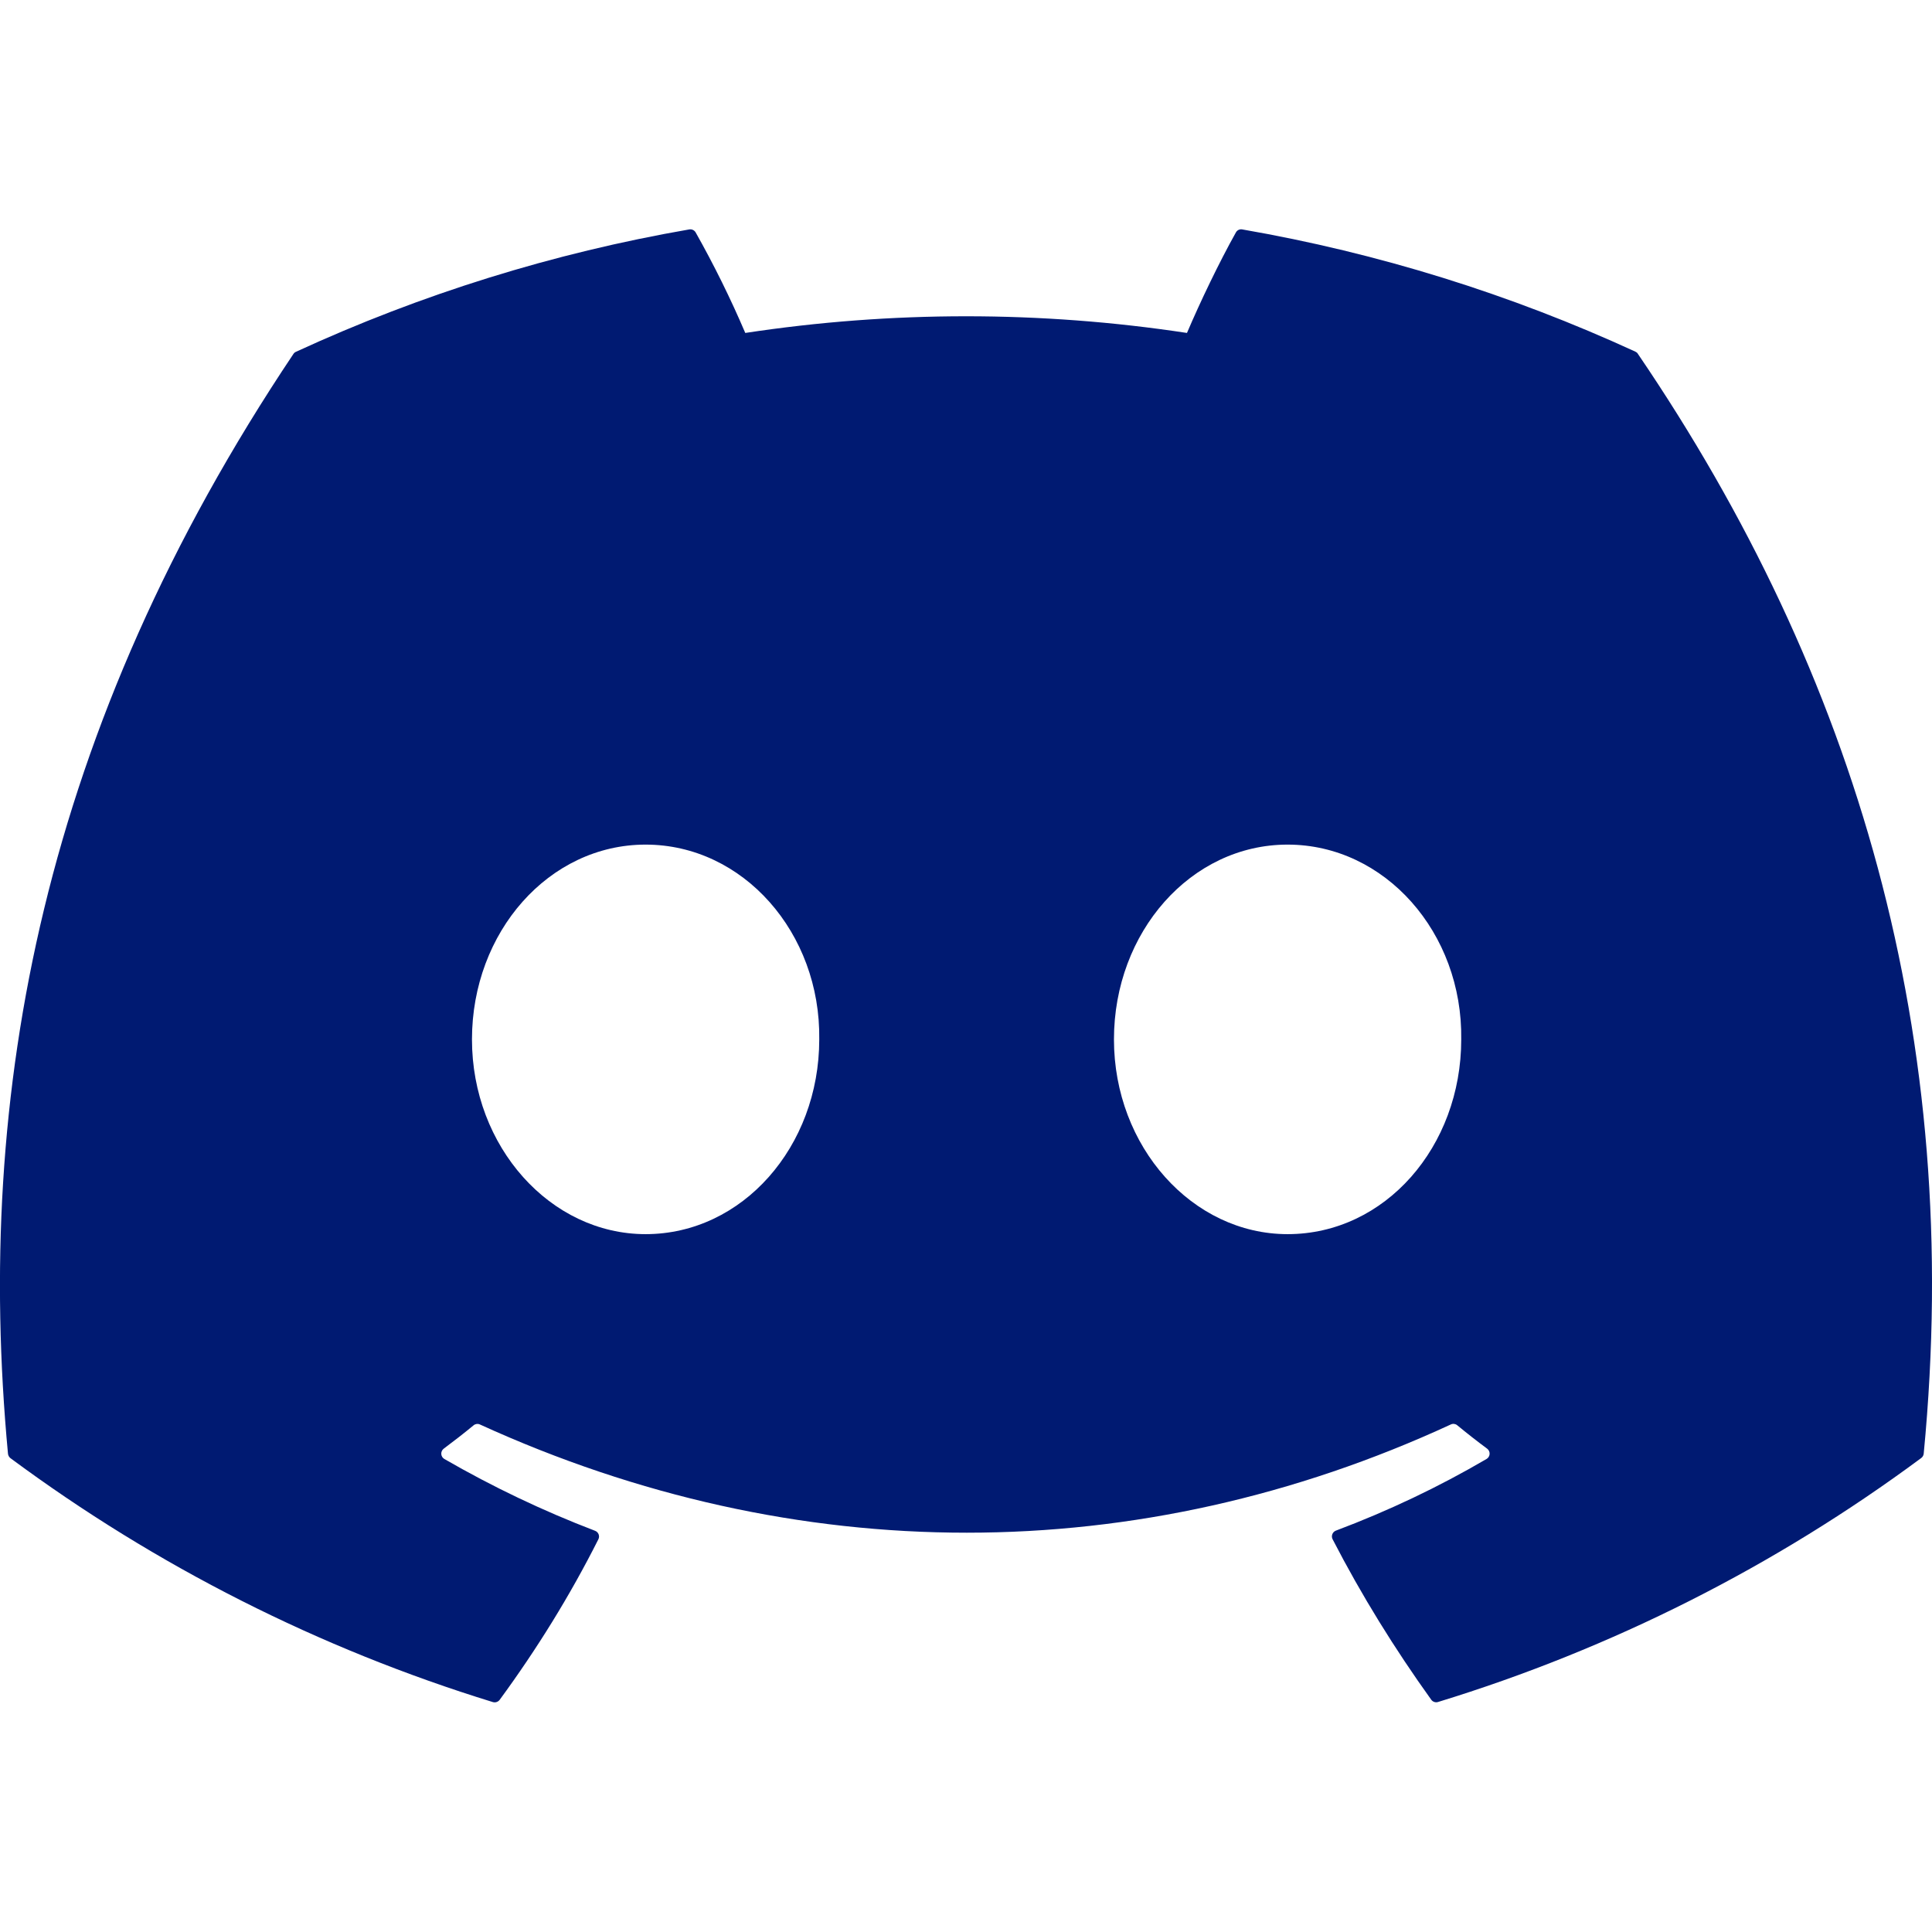
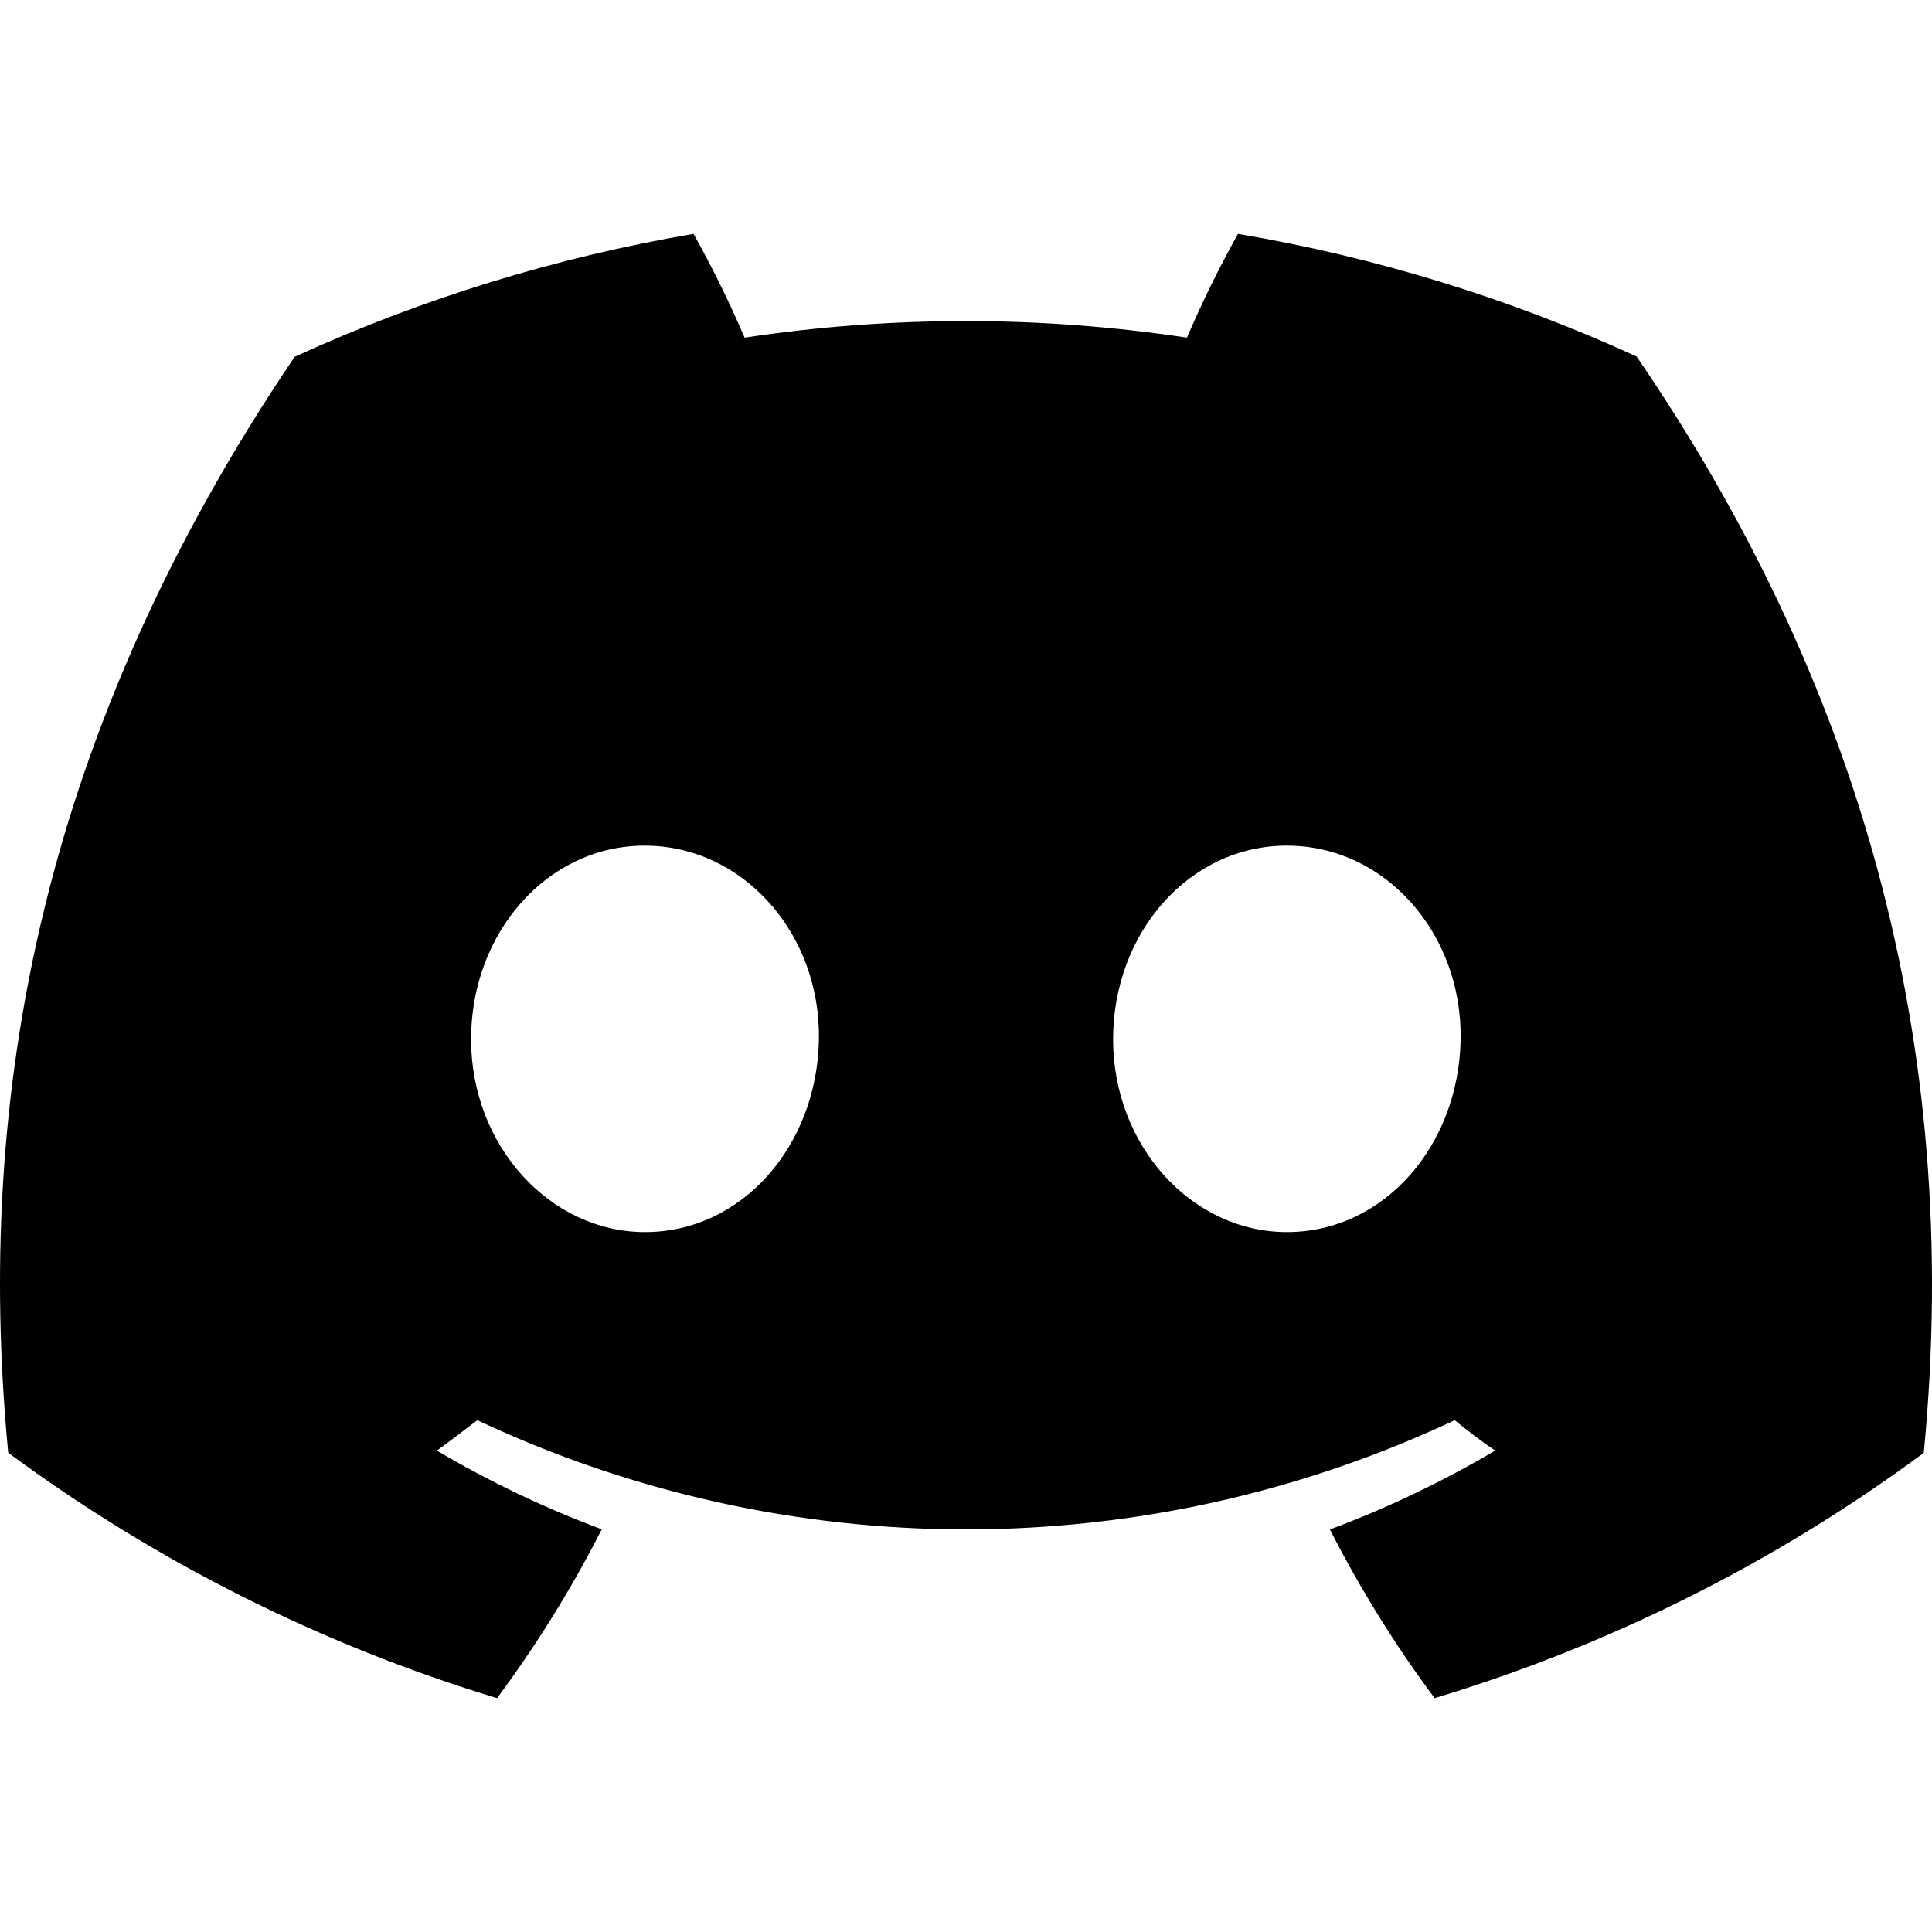
- <svg xmlns="http://www.w3.org/2000/svg" width="24" height="24" viewBox="0 0 24 24" fill="none">
-   <path fill="#001a72" d="M20.317 4.369A19.79 19.79 0 0 0 15.432 2.85a.074.074 0 0 0-.079.037c-.21.375-.444.864-.608 1.249a18.27 18.27 0 0 0-5.487 0 12.64 12.64 0 0 0-.617-1.25.077.077 0 0 0-.079-.036A19.736 19.736 0 0 0 3.677 4.37a.07.07 0 0 0-.032.027C.533 9.046-.32 13.58.099 18.057a.082.082 0 0 0 .031.057 19.9 19.9 0 0 0 5.993 3.03.078.078 0 0 0 .084-.028c.462-.63.874-1.295 1.226-1.994a.076.076 0 0 0-.041-.106 13.1 13.1 0 0 1-1.872-.892.077.077 0 0 1-.008-.128c.126-.094.252-.192.372-.291a.074.074 0 0 1 .077-.01c3.928 1.793 8.18 1.793 12.062 0a.074.074 0 0 1 .078.009c.12.099.246.198.373.292a.077.077 0 0 1-.006.127c-.598.35-1.22.645-1.873.891a.077.077 0 0 0-.041.107c.36.698.772 1.362 1.225 1.993a.076.076 0 0 0 .084.029 19.84 19.84 0 0 0 6.002-3.03.077.077 0 0 0 .032-.055c.5-5.177-.838-9.674-3.549-13.66a.061.061 0 0 0-.031-.028ZM8.02 15.331c-1.183 0-2.157-1.086-2.157-2.419 0-1.333.955-2.42 2.157-2.42 1.211 0 2.176 1.096 2.157 2.42 0 1.333-.955 2.419-2.157 2.419Zm7.975 0c-1.183 0-2.157-1.086-2.157-2.419 0-1.333.955-2.42 2.157-2.42 1.211 0 2.176 1.096 2.157 2.42 0 1.333-.946 2.419-2.157 2.419Z" />
+ <svg xmlns="http://www.w3.org/2000/svg" width="24" height="24" viewBox="0 -15.39 127.14 127.14" fill="none">
+   <path fill="#000000" d="M107.7,8.07A105.15,105.15,0,0,0,81.47,0a72.06,72.06,0,0,0-3.36,6.83A97.68,97.68,0,0,0,49,6.83,72.37,72.37,0,0,0,45.64,0,105.89,105.89,0,0,0,19.39,8.09C2.79,32.65-1.71,56.6.54,80.21h0A105.73,105.73,0,0,0,32.71,96.36,77.7,77.7,0,0,0,39.6,85.25a68.42,68.42,0,0,1-10.85-5.18c.91-.66,1.8-1.34,2.66-2a75.57,75.57,0,0,0,64.32,0c.87.71,1.76,1.39,2.66,2a68.68,68.68,0,0,1-10.87,5.19,77,77,0,0,0,6.89,11.1A105.25,105.25,0,0,0,126.6,80.22h0C129.24,52.84,122.09,29.11,107.7,8.07ZM42.45,65.69C36.18,65.69,31,60,31,53s5-12.74,11.43-12.74S54,46,53.89,53,48.84,65.69,42.45,65.69Zm42.24,0C78.41,65.69,73.25,60,73.25,53s5-12.74,11.44-12.74S96.23,46,96.12,53,91.08,65.69,84.69,65.69Z" />
</svg>
